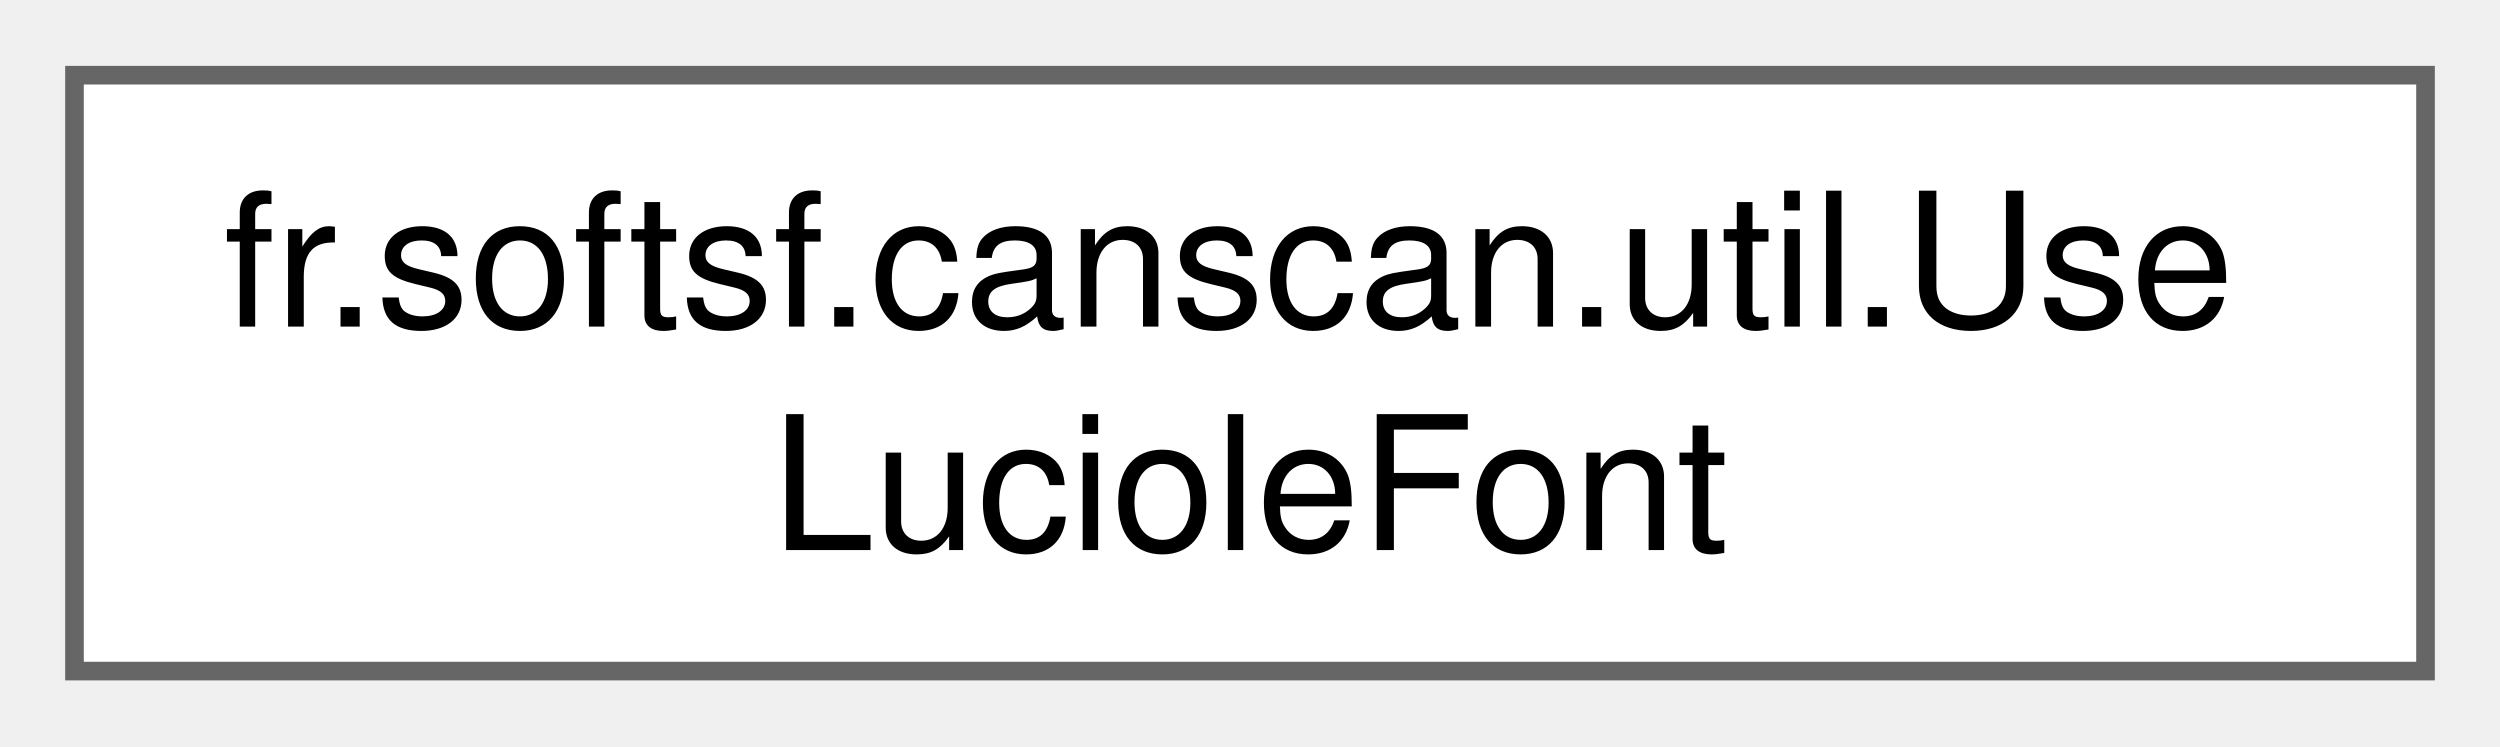
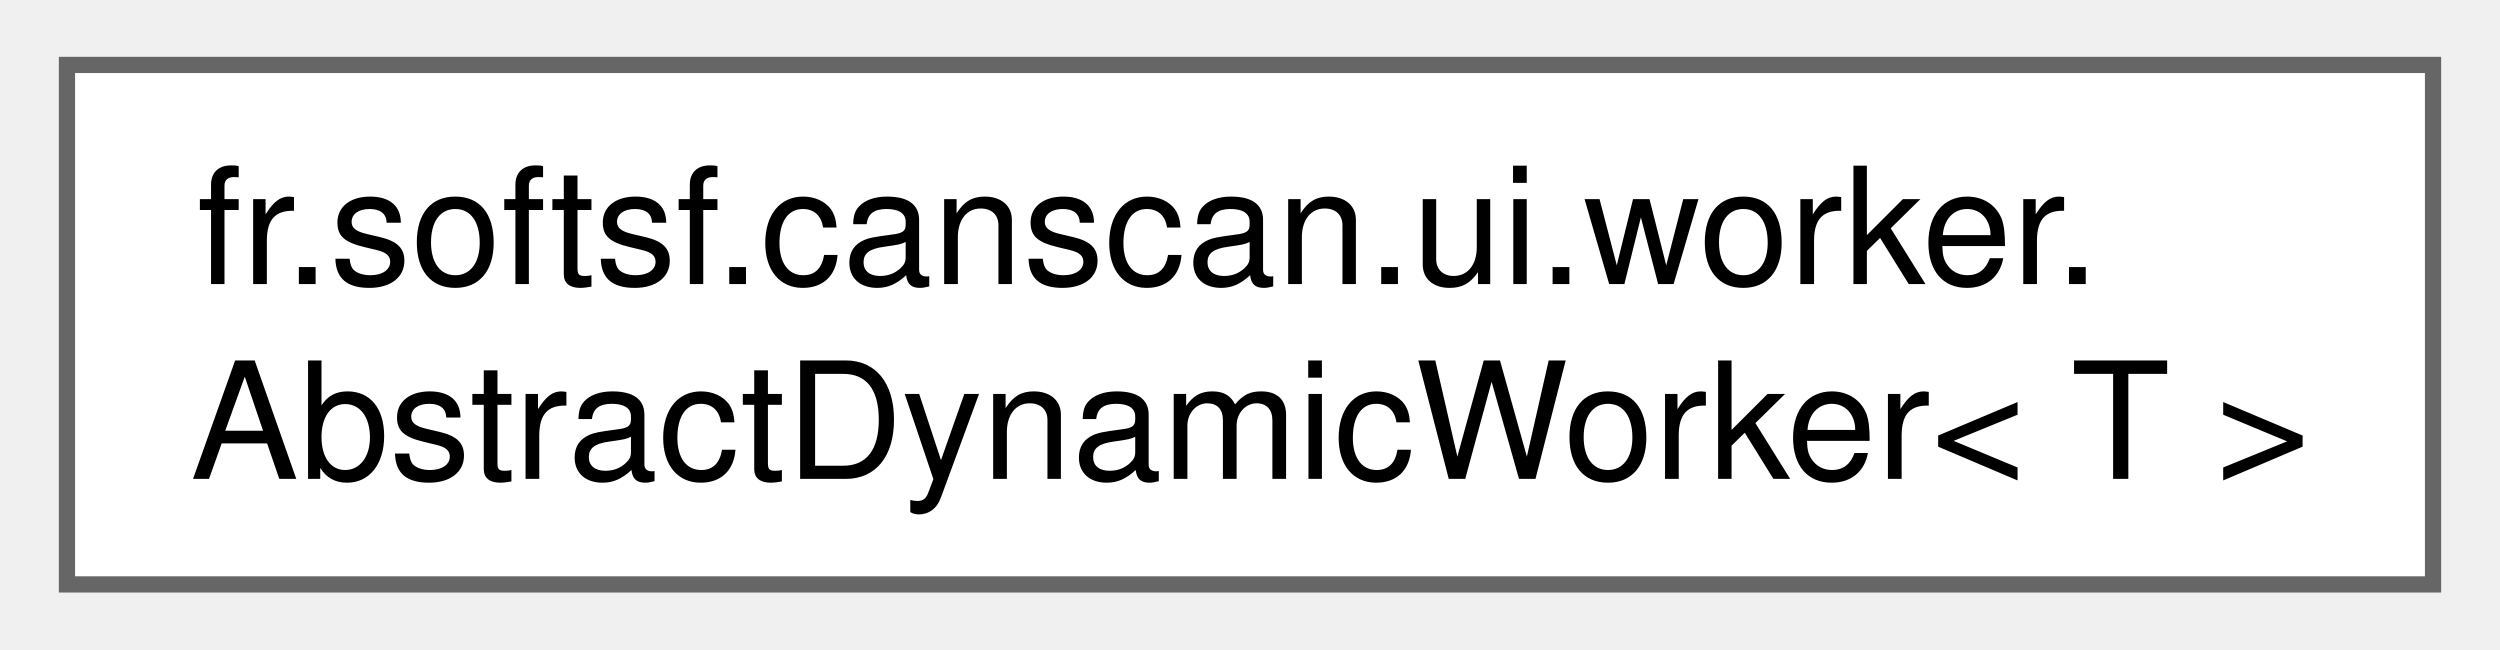
- <svg xmlns="http://www.w3.org/2000/svg" xmlns:xlink="http://www.w3.org/1999/xlink" width="134pt" height="40pt" viewBox="0.00 0.00 134.25 40.00">
+ <svg xmlns="http://www.w3.org/2000/svg" xmlns:xlink="http://www.w3.org/1999/xlink" width="154pt" height="40pt" viewBox="0.00 0.00 153.75 40.00">
  <g id="graph0" class="graph" transform="scale(1 1) rotate(0) translate(4 36)">
    <g id="Node000000" class="node">
      <g id="a_Node000000">
-         <a xlink:href="enumfr_1_1softsf_1_1canscan_1_1util_1_1_use_luciole_font.html" target="_top" xlink:title="Singleton that loads and applies the Luciole font as the default Swing UI font.">
-           <polygon fill="white" stroke="#666666" points="126.25,-32 0,-32 0,0 126.25,0 126.25,-32" />
-           <text text-anchor="start" x="8" y="-18.5" font-family="Helvetica,sans-Serif" font-size="10.00">fr.softsf.canscan.util.Use</text>
-           <text text-anchor="middle" x="63.12" y="-6.5" font-family="Helvetica,sans-Serif" font-size="10.00">LucioleFont</text>
+         <a xlink:href="classfr_1_1softsf_1_1canscan_1_1ui_1_1worker_1_1_abstract_dynamic_worker.html" target="_top" xlink:title="Base class managing asynchronous QR code tasks with a unified workflow.">
+           <polygon fill="white" stroke="#666666" points="145.75,-32 0,-32 0,0 145.75,0 145.75,-32" />
+           <text text-anchor="start" x="8" y="-18.5" font-family="Helvetica,sans-Serif" font-size="10.00">fr.softsf.canscan.ui.worker.</text>
+           <text text-anchor="middle" x="72.88" y="-6.5" font-family="Helvetica,sans-Serif" font-size="10.00">AbstractDynamicWorker&lt; T &gt;</text>
        </a>
      </g>
    </g>
  </g>
</svg>
